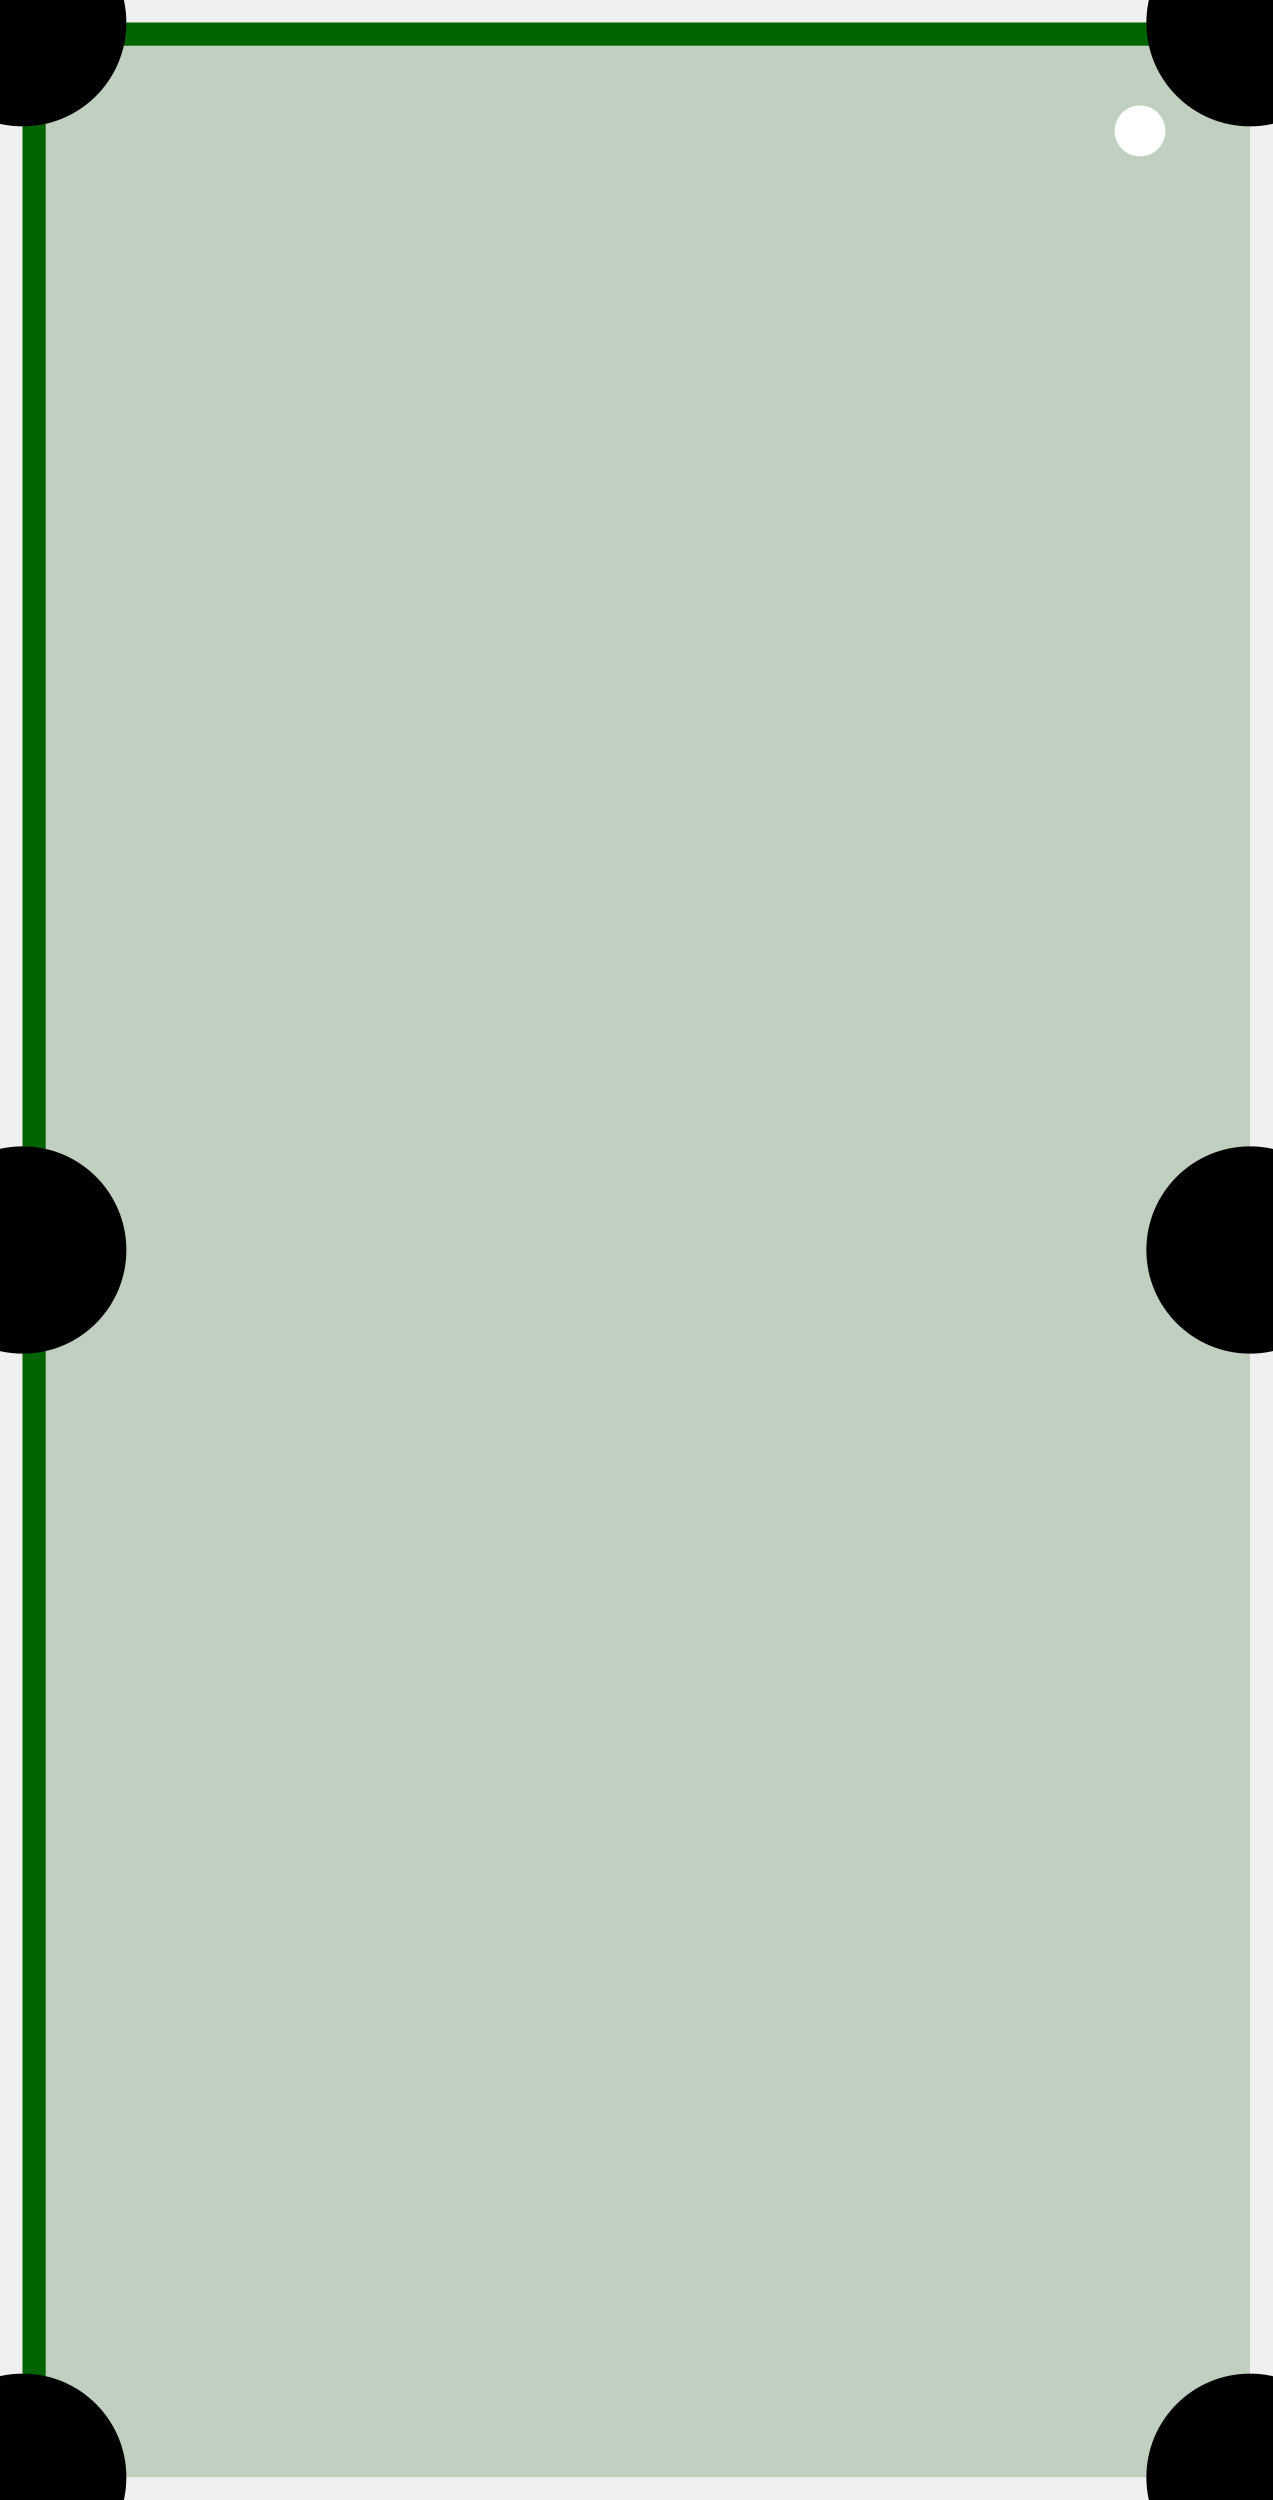
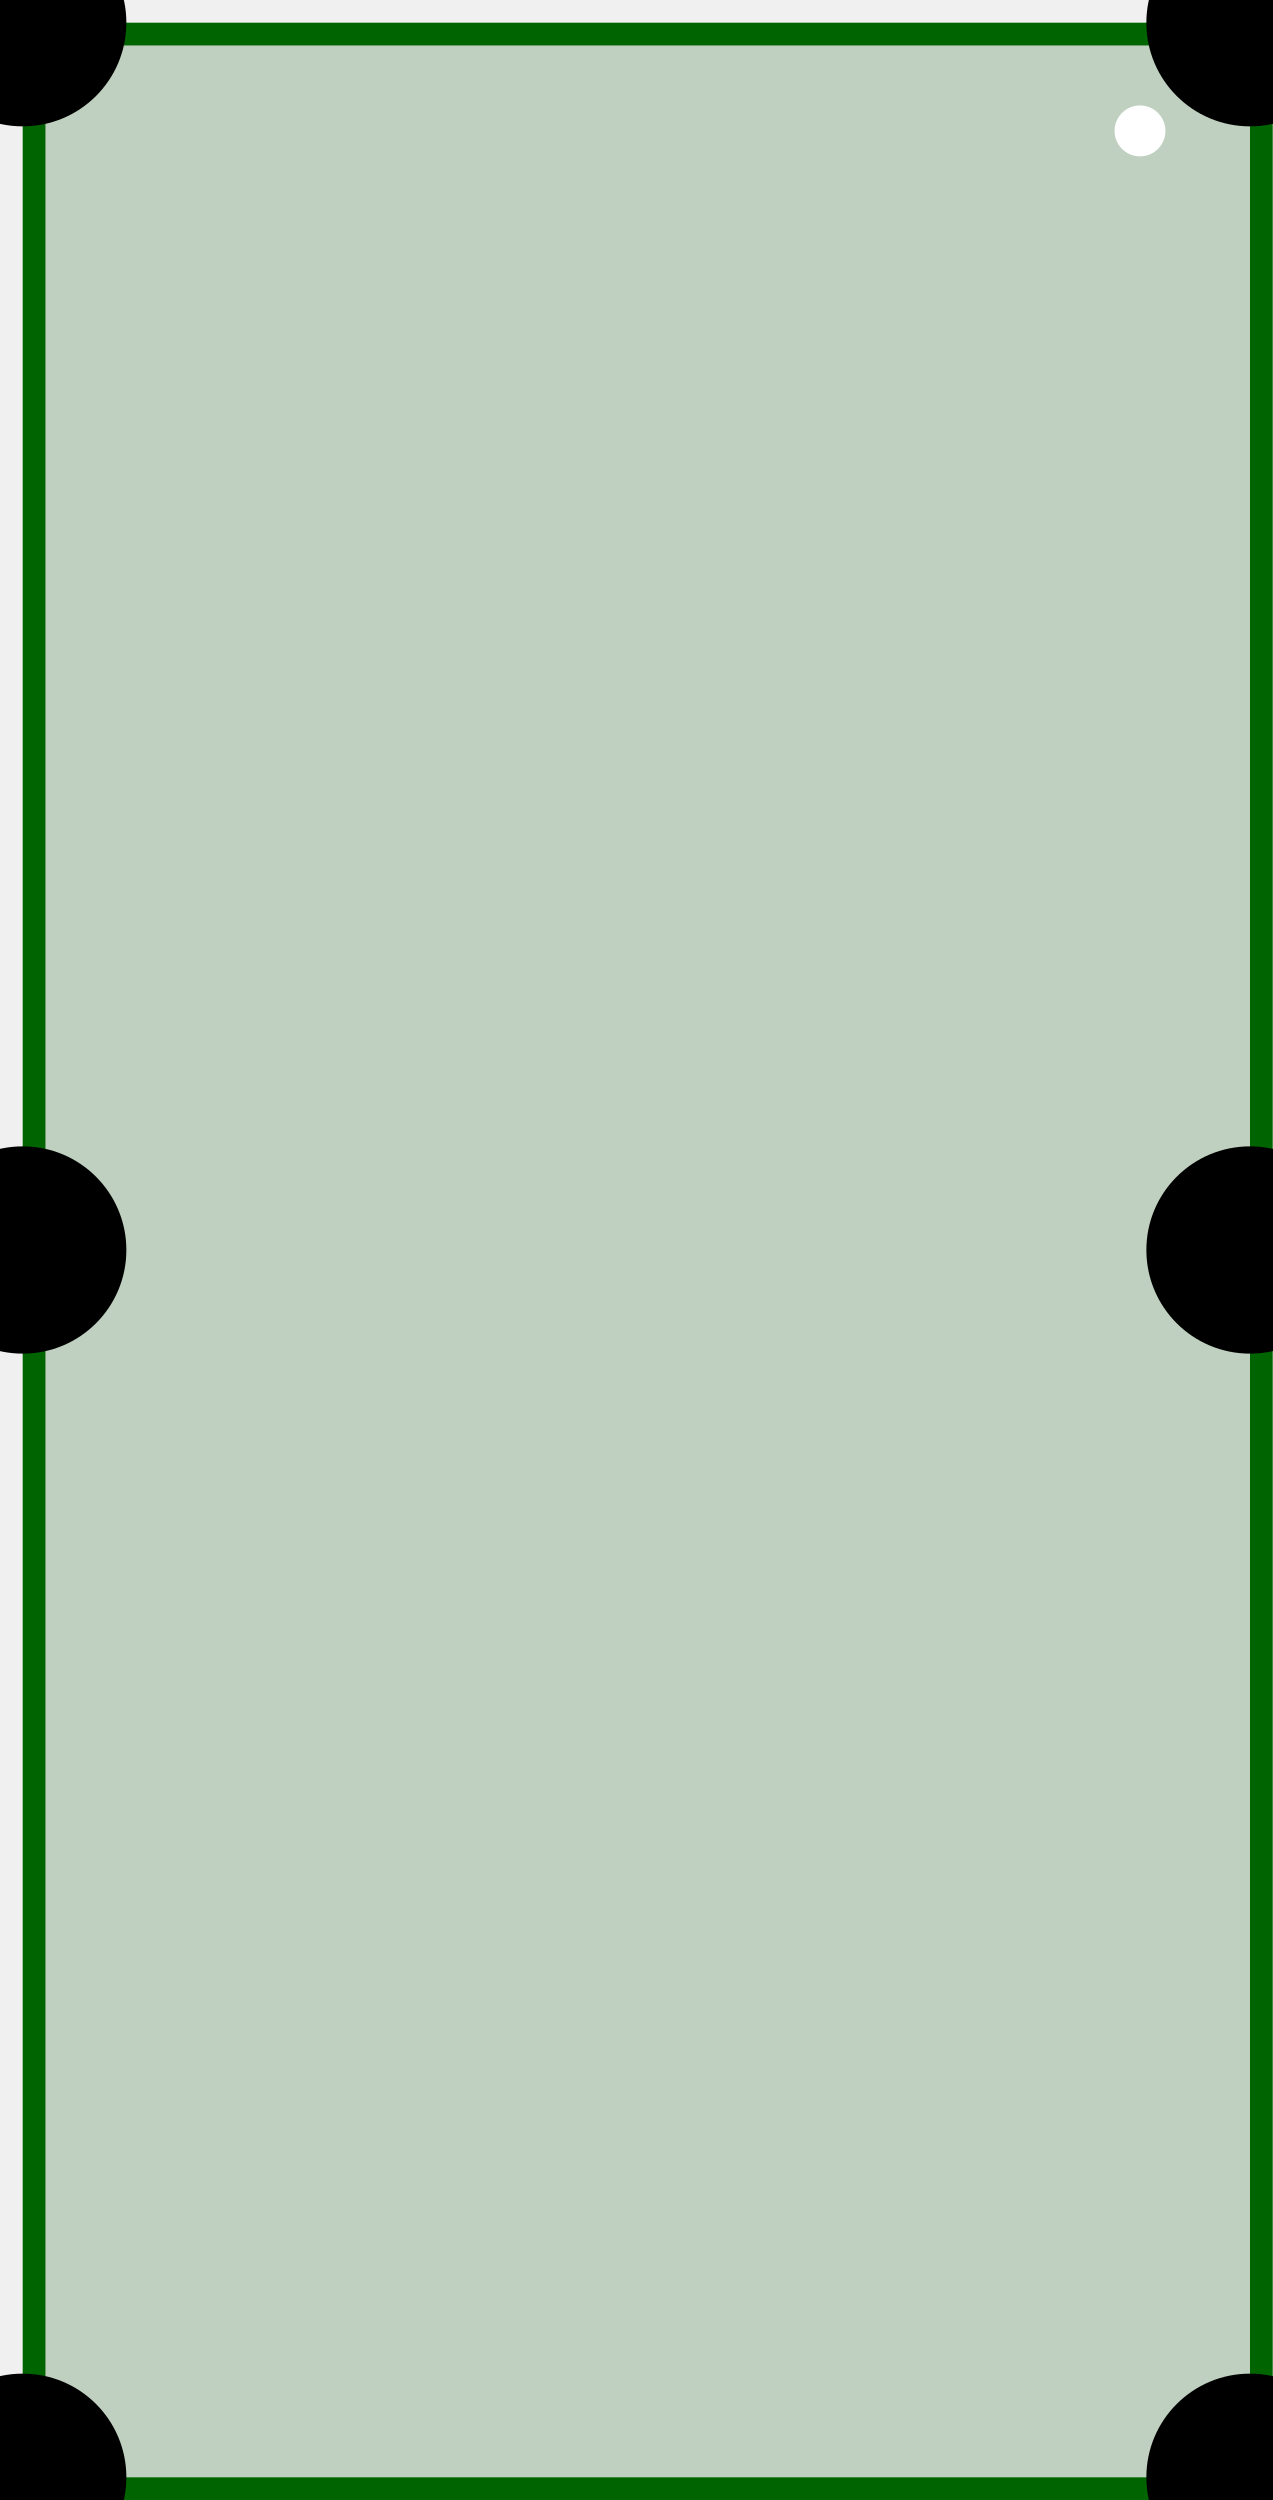
<svg xmlns="http://www.w3.org/2000/svg" width="700" height="1375" viewBox="-25 -25 1400 2750">
  <rect width="1350" height="2700" x="0" y="0" fill="#C0D0C0" />
-   <rect width="1400" height="25" x="-25" y="%d" fill="darkgreen" />
-   <rect width="1400" height="25" x="-25" y="%d" fill="darkgreen" />
-   <rect width="25" height="2750" x="%d" y="-25" fill="darkgreen" />
-   <rect width="25" height="2750" x="%d" y="-25" fill="darkgreen" />
+   <rect width="1400" height="25" x="-25" y="0" fill="darkgreen" />
+   <rect width="1400" height="25" x="-25" y="2700" fill="darkgreen" />
+   <rect width="25" height="2750" x="0" y="-25" fill="darkgreen" />
+   <rect width="25" height="2750" x="1350" y="-25" fill="darkgreen" />
  <circle cx="0" cy="0" r="114" fill="black" />
  <circle cx="0" cy="1350" r="114" fill="black" />
  <circle cx="0" cy="2700" r="114" fill="black" />
  <circle cx="1350" cy="0" r="114" fill="black" />
  <circle cx="1350" cy="1350" r="114" fill="black" />
  <circle cx="1350" cy="2700" r="114" fill="black" />
  <circle cx="1229" cy="119" r="28" fill="WHITE" />
</svg>
